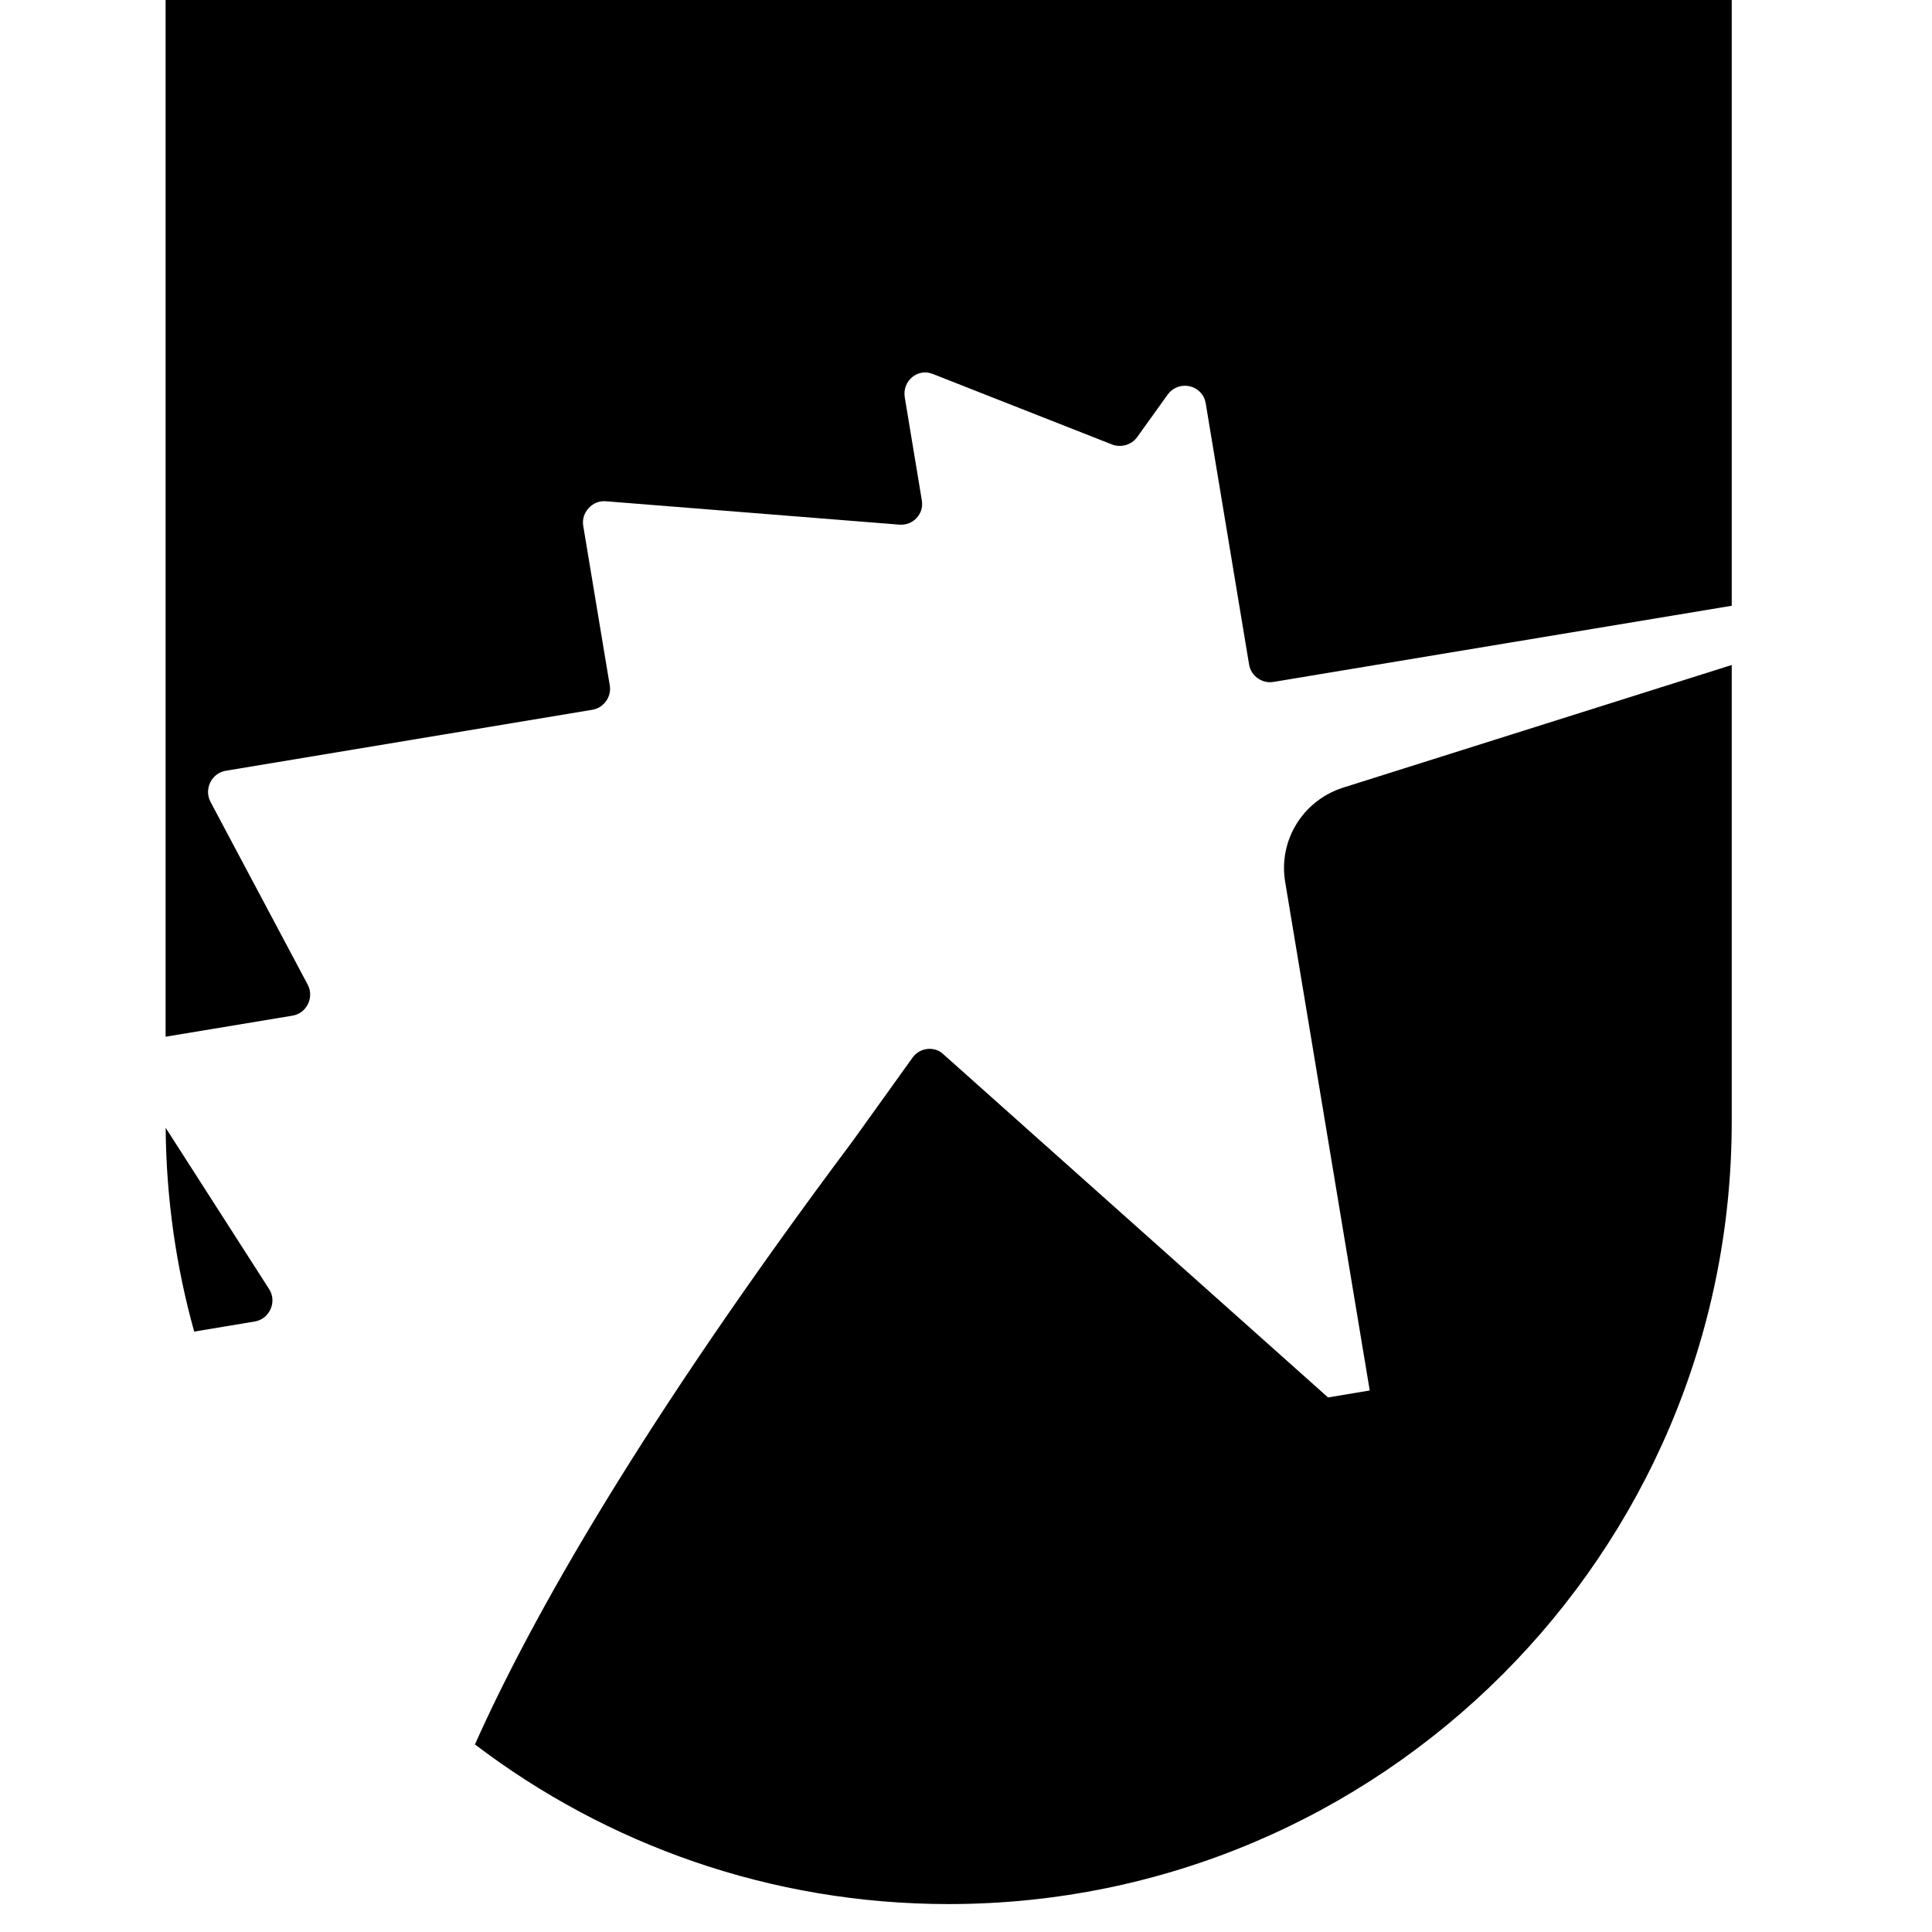
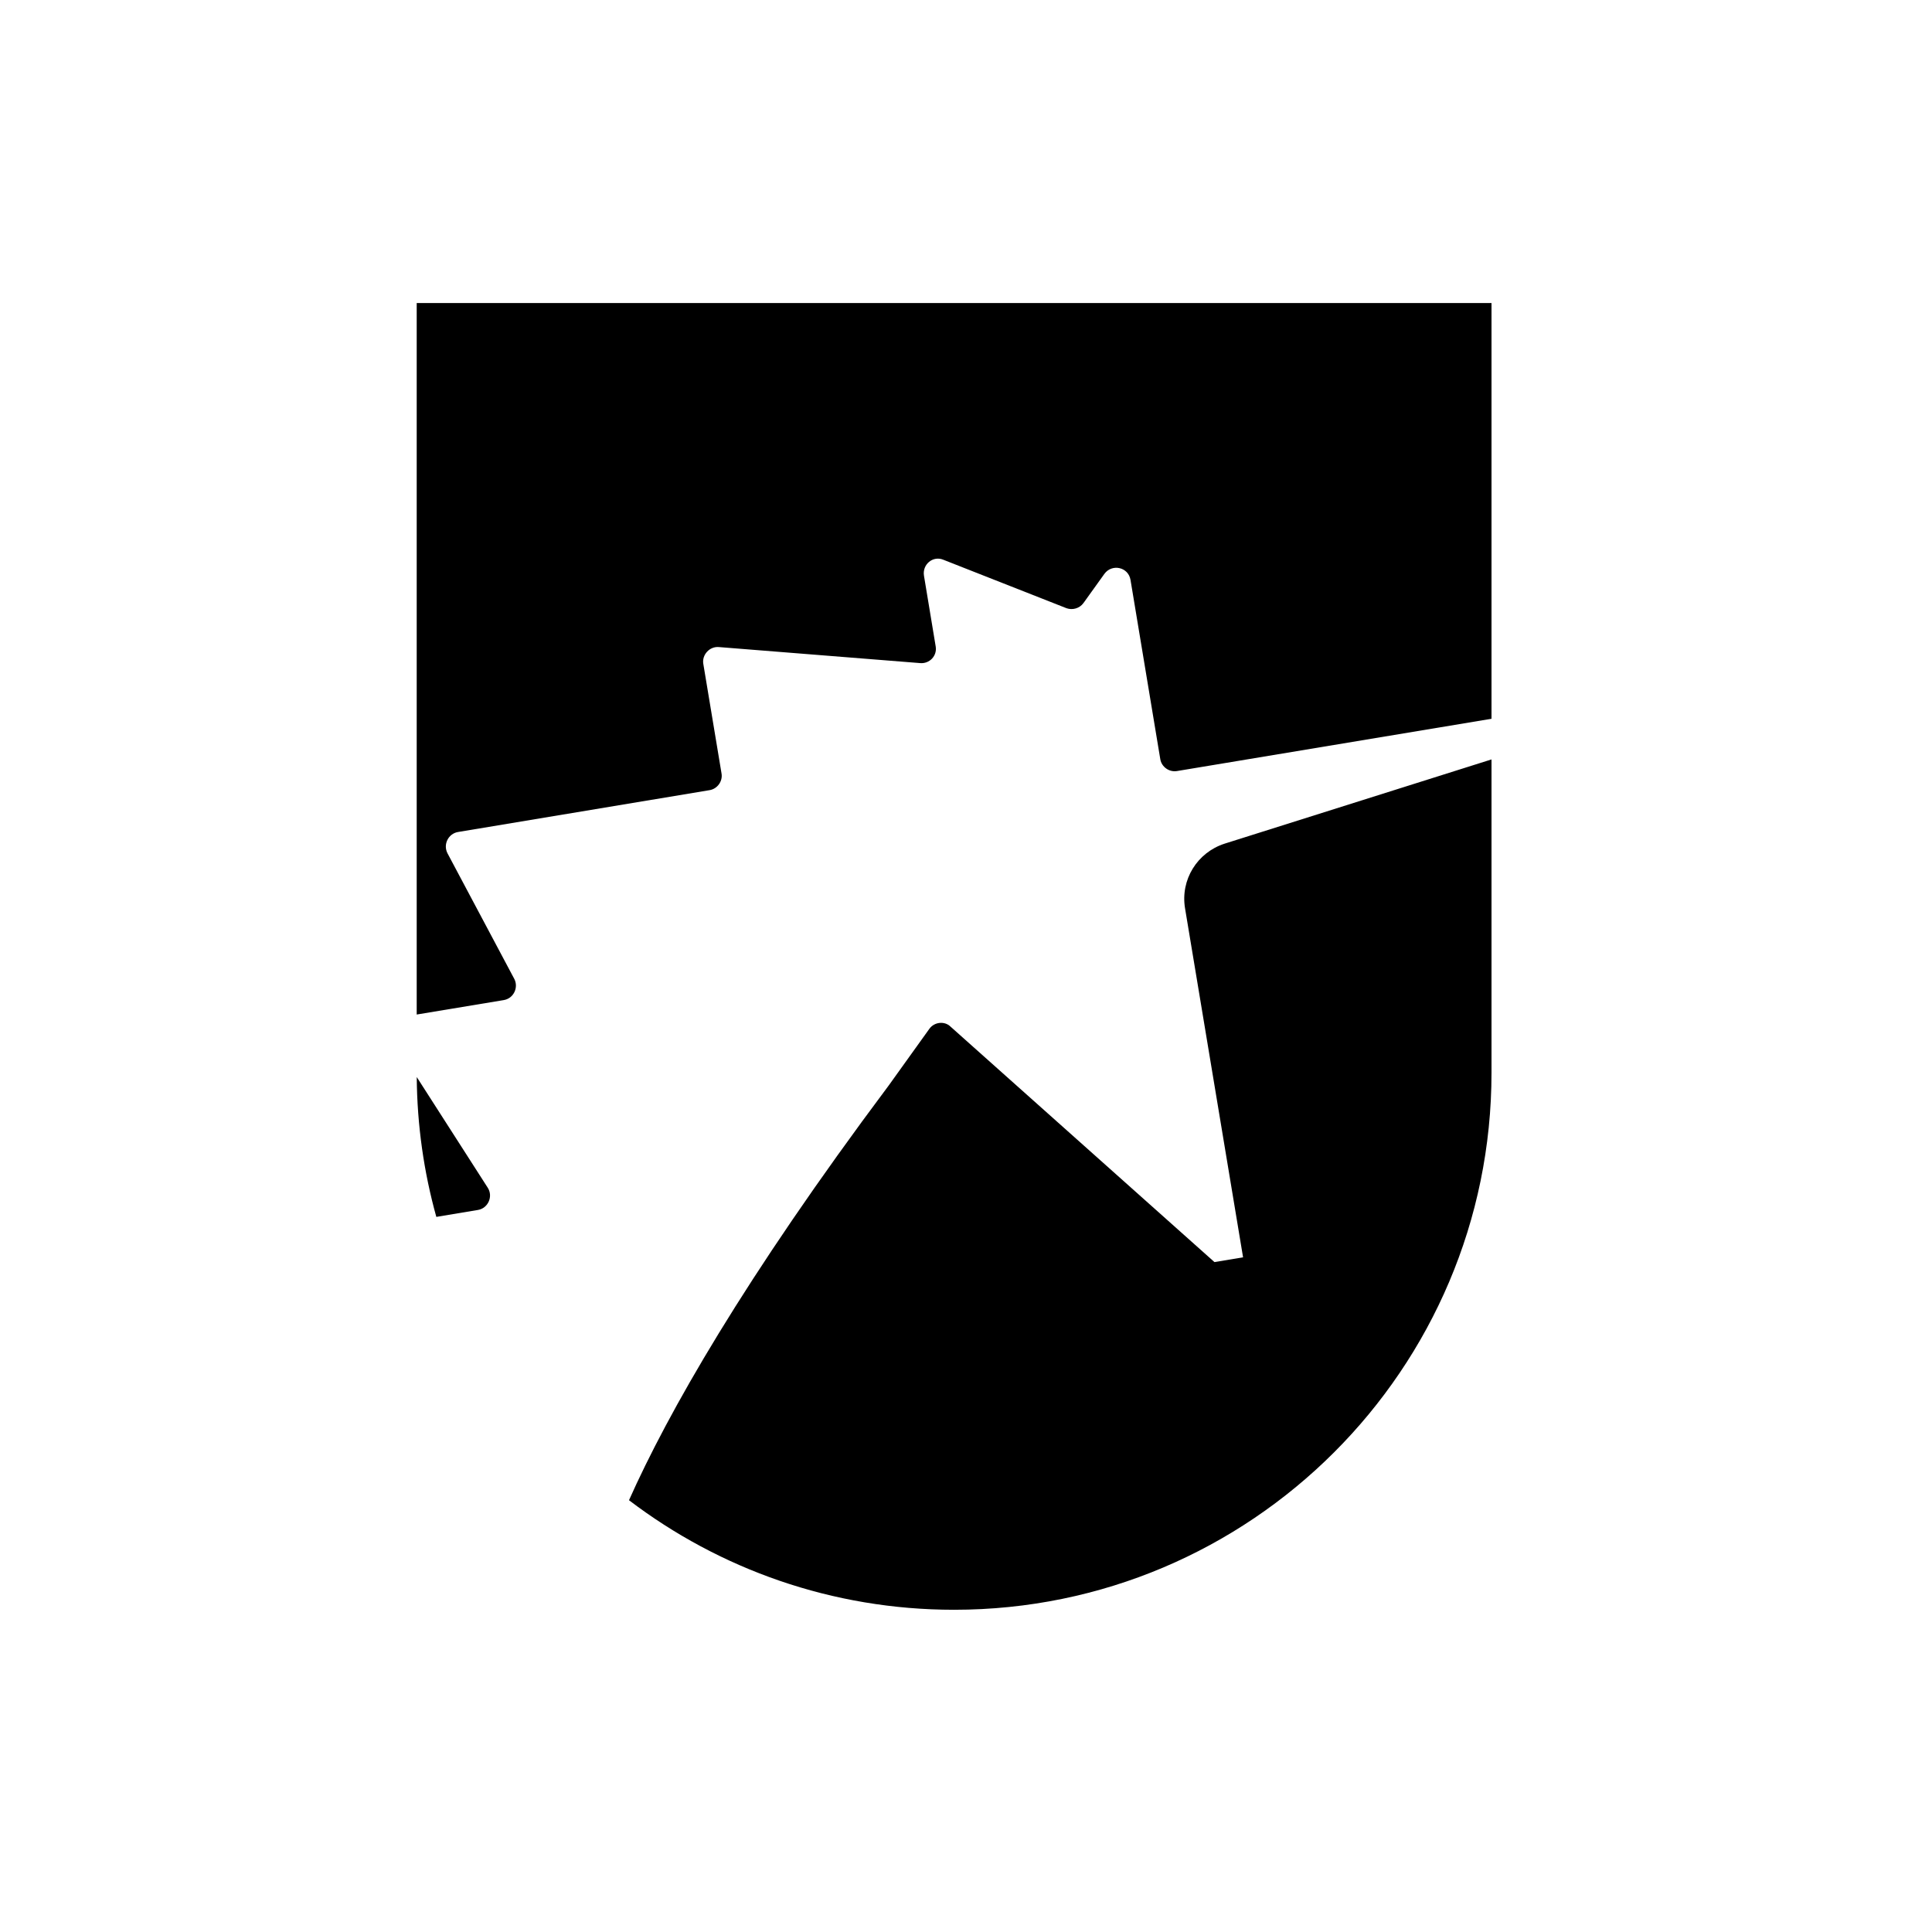
- <svg xmlns="http://www.w3.org/2000/svg" width="50" height="50" viewBox="0 0 35 35" fill="none">
+ <svg xmlns="http://www.w3.org/2000/svg" width="50" height="50" viewBox="-8 -5 51 45" fill="none">
  <g transform="translate(3,0)">
    <path d="M28.372 20.318C28.372 28.141 22.016 34.494 14.185 34.494C10.961 34.494 7.987 33.415 5.604 31.602C6.625 29.312 8.631 25.77 12.457 20.658L13.533 19.158C13.664 18.975 13.935 18.947 14.09 19.099L21.059 25.316L21.814 25.19L20.282 15.976C20.157 15.223 20.604 14.504 21.325 14.271L28.372 12.047V20.318ZM1.874 23.351C2.025 23.583 1.883 23.896 1.616 23.94L0.518 24.123C0.19 22.947 0.011 21.709 0.001 20.431L1.874 23.351ZM28.372 10.974L20.068 12.354C19.864 12.388 19.663 12.245 19.629 12.042L18.843 7.309C18.785 6.964 18.351 6.876 18.153 7.149L17.602 7.917C17.497 8.063 17.31 8.11 17.155 8.056L13.902 6.776C13.625 6.661 13.341 6.902 13.391 7.2L13.7 9.065C13.742 9.316 13.534 9.527 13.288 9.504L7.978 9.081C7.731 9.058 7.527 9.286 7.565 9.521L8.047 12.42C8.081 12.623 7.937 12.824 7.732 12.858L1.09 13.963C0.838 14.005 0.691 14.287 0.812 14.524L2.575 17.839C2.693 18.061 2.564 18.356 2.297 18.4L0 18.781V0H28.372V10.974Z" fill="black" />
  </g>
</svg>
